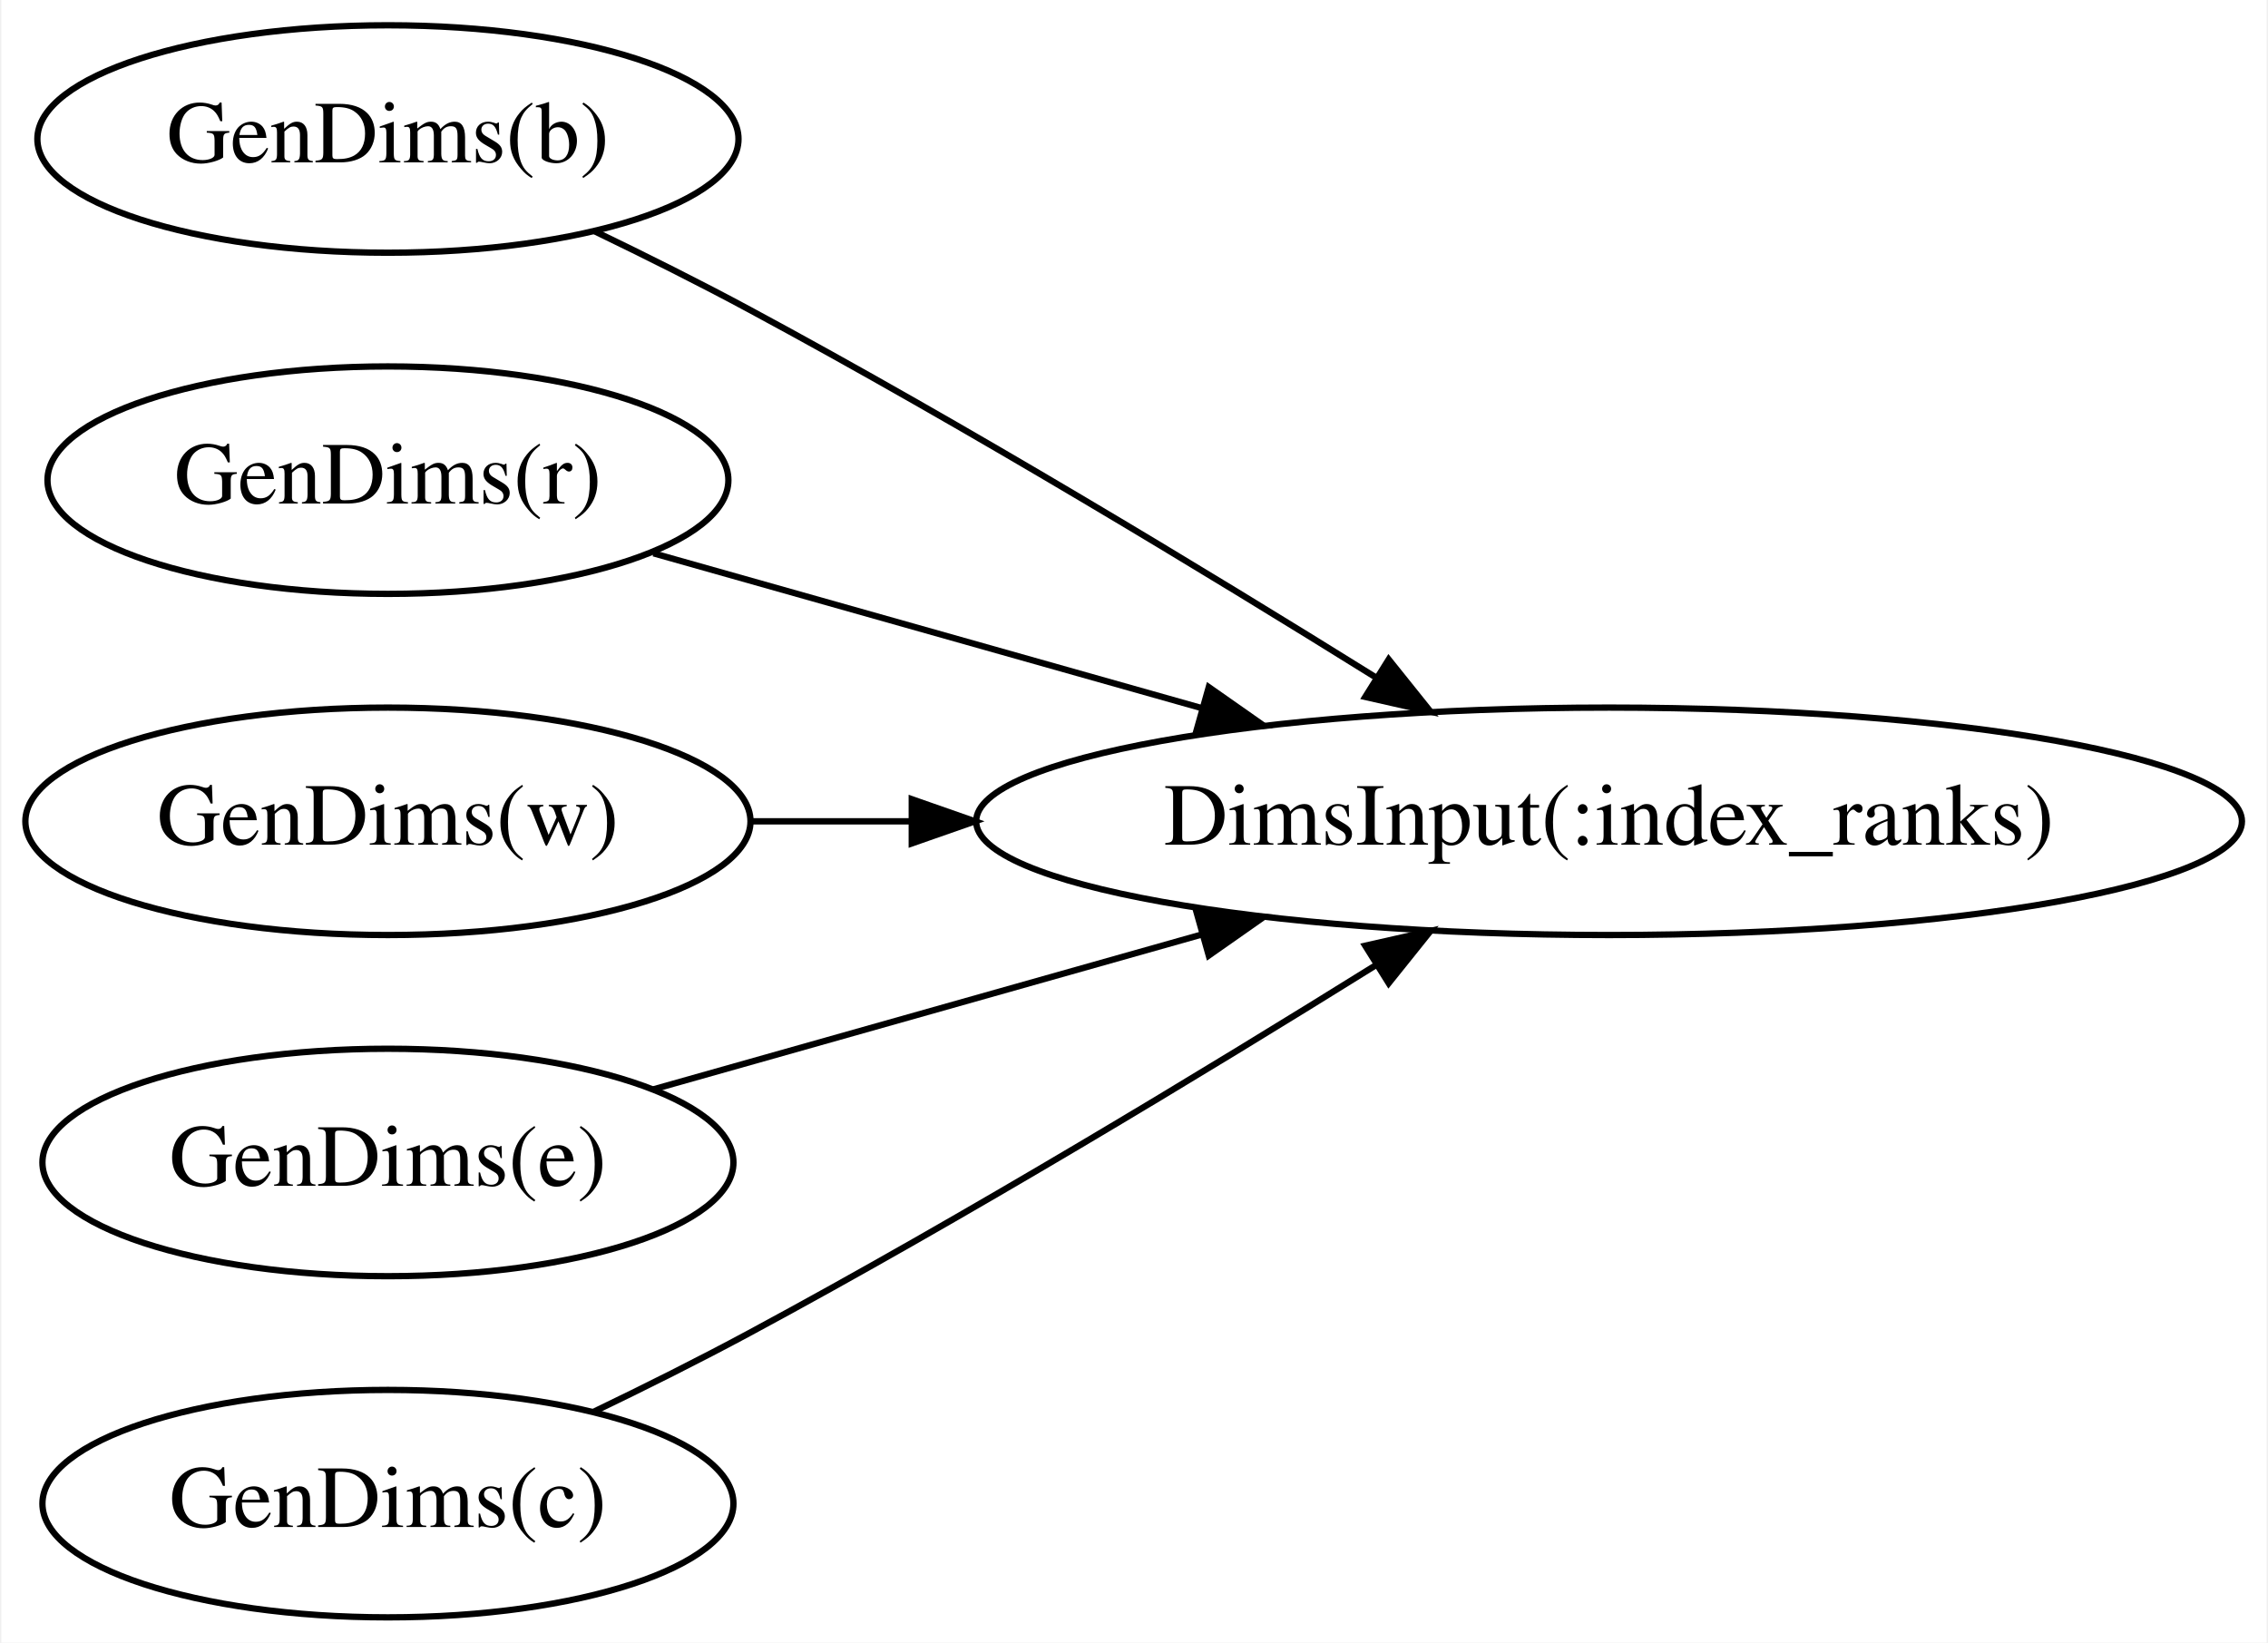
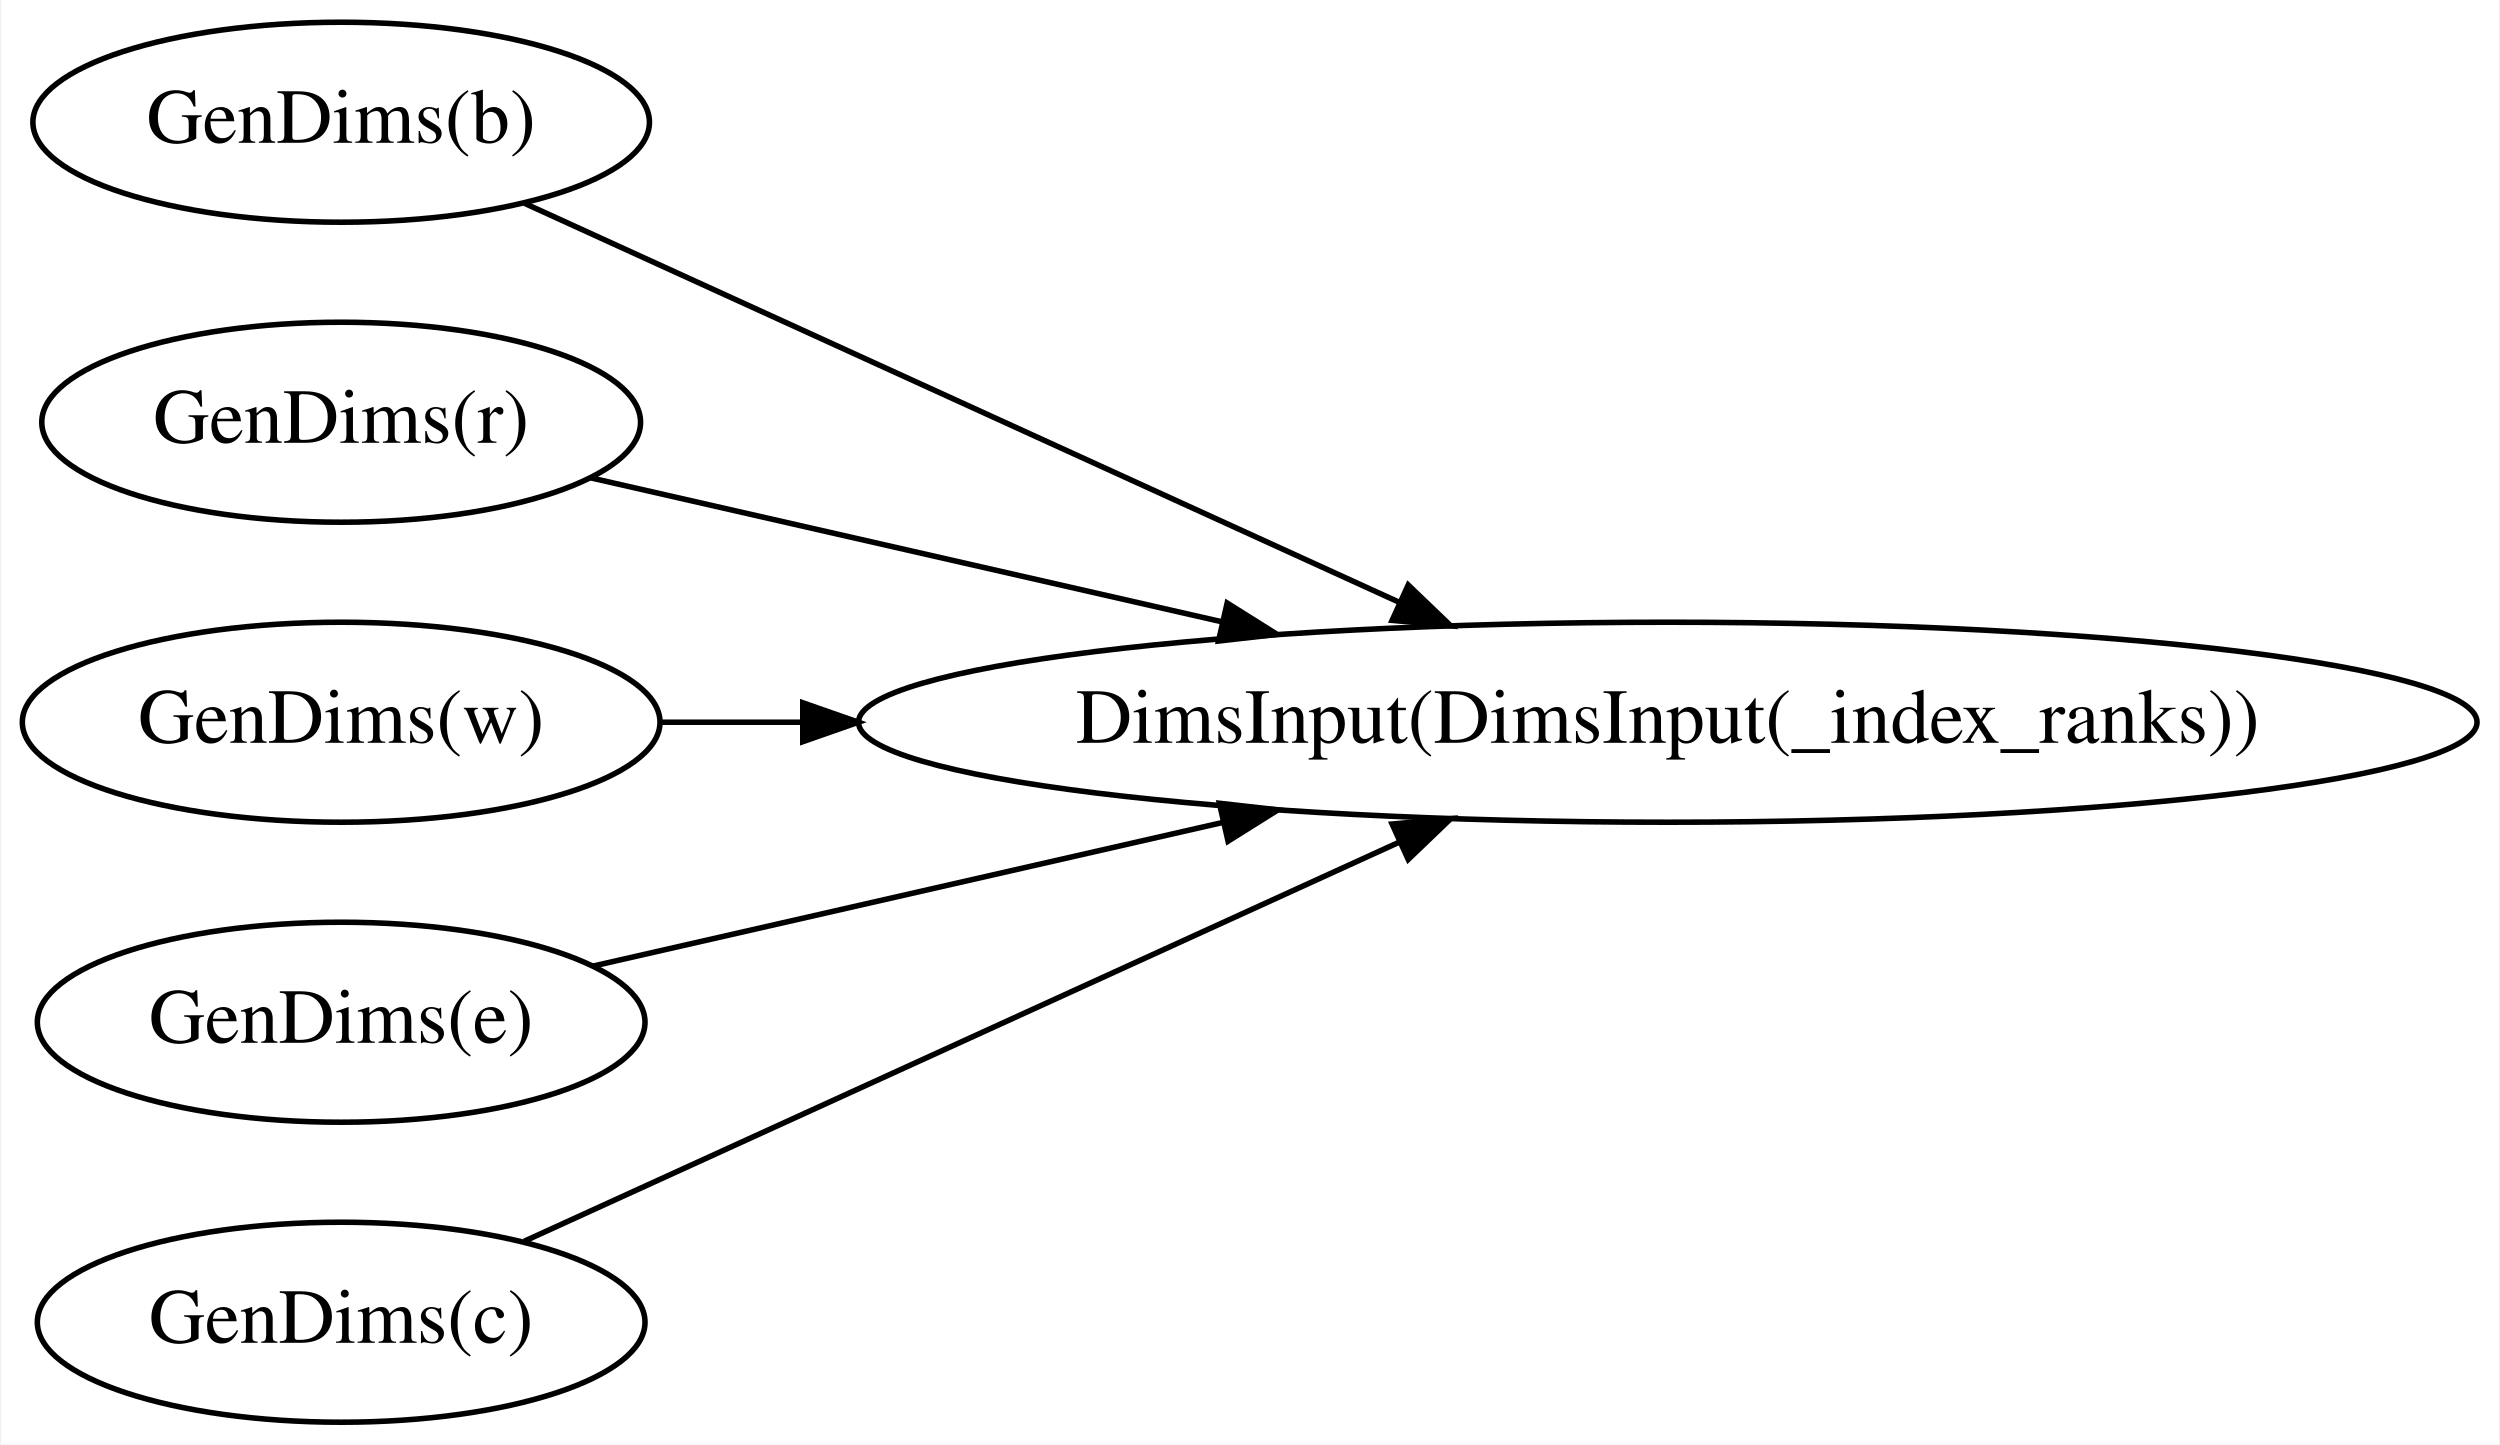
- <svg xmlns="http://www.w3.org/2000/svg" width="359pt" height="260pt" viewBox="0.00 0.00 358.57 260.00">
+ <svg xmlns="http://www.w3.org/2000/svg" width="450pt" height="260pt" viewBox="0.00 0.00 449.56 260.00">
  <g id="graph0" class="graph" transform="scale(1 1) rotate(0) translate(4 256)">
-     <polygon fill="white" stroke="transparent" points="-4,4 -4,-256 354.57,-256 354.57,4 -4,4" />
+     <polygon fill="white" stroke="transparent" points="-4,4 -4,-256 445.56,-256 445.56,4 -4,4" />
    <g id="node1" class="node">
-       <ellipse fill="none" stroke="black" cx="250.48" cy="-126" rx="100.18" ry="18" />
-       <text text-anchor="middle" x="250.48" y="-122.3" font-family="Times,serif" font-size="14.00">DimsInput(:index_ranks)</text>
+       <ellipse fill="none" stroke="black" cx="295.98" cy="-126" rx="145.67" ry="18" />
+       <text text-anchor="middle" x="295.98" y="-122.3" font-family="Times,serif" font-size="14.00">DimsInput(DimsInput(_index_ranks))</text>
    </g>
    <g id="node2" class="node">
      <ellipse fill="none" stroke="black" cx="57.19" cy="-234" rx="55.49" ry="18" />
      <text text-anchor="middle" x="57.19" y="-230.3" font-family="Times,serif" font-size="14.00">GenDims(b)</text>
    </g>
    <g id="edge1" class="edge">
-       <path fill="none" stroke="black" d="M89.96,-219.37C98,-215.49 106.58,-211.21 114.39,-207 148.68,-188.54 186.62,-165.55 213.54,-148.79" />
-       <polygon fill="black" stroke="black" points="215.6,-151.62 222.23,-143.35 211.89,-145.69 215.6,-151.62" />
+       <path fill="none" stroke="black" d="M90.13,-219.43C130.64,-200.96 200.83,-168.94 247.59,-147.61" />
+       <polygon fill="black" stroke="black" points="249.26,-150.7 256.91,-143.36 246.36,-144.33 249.26,-150.7" />
    </g>
    <g id="node3" class="node">
      <ellipse fill="none" stroke="black" cx="57.19" cy="-180" rx="53.89" ry="18" />
      <text text-anchor="middle" x="57.19" y="-176.3" font-family="Times,serif" font-size="14.00">GenDims(r)</text>
    </g>
    <g id="edge2" class="edge">
-       <path fill="none" stroke="black" d="M99.23,-168.42C124.47,-161.29 157.33,-152.01 185.89,-143.95" />
-       <polygon fill="black" stroke="black" points="187.12,-147.24 195.79,-141.16 185.22,-140.51 187.12,-147.24" />
+       <path fill="none" stroke="black" d="M102.18,-169.97C133.97,-162.72 177.81,-152.72 215.66,-144.09" />
+       <polygon fill="black" stroke="black" points="216.67,-147.45 225.65,-141.81 215.12,-140.62 216.67,-147.45" />
    </g>
    <g id="node4" class="node">
      <ellipse fill="none" stroke="black" cx="57.19" cy="-126" rx="57.39" ry="18" />
      <text text-anchor="middle" x="57.19" y="-122.3" font-family="Times,serif" font-size="14.00">GenDims(w)</text>
    </g>
    <g id="edge3" class="edge">
-       <path fill="none" stroke="black" d="M114.55,-126C122.63,-126 131.16,-126 139.85,-126" />
-       <polygon fill="black" stroke="black" points="140.11,-129.5 150.11,-126 140.11,-122.5 140.11,-129.5" />
+       <path fill="none" stroke="black" d="M114.61,-126C122.66,-126 131.24,-126 140.13,-126" />
+       <polygon fill="black" stroke="black" points="140.28,-129.5 150.28,-126 140.28,-122.5 140.28,-129.5" />
    </g>
    <g id="node5" class="node">
      <ellipse fill="none" stroke="black" cx="57.19" cy="-72" rx="54.69" ry="18" />
      <text text-anchor="middle" x="57.19" y="-68.3" font-family="Times,serif" font-size="14.00">GenDims(e)</text>
    </g>
    <g id="edge4" class="edge">
-       <path fill="none" stroke="black" d="M99.23,-83.58C124.47,-90.71 157.33,-99.99 185.89,-108.05" />
-       <polygon fill="black" stroke="black" points="185.22,-111.49 195.79,-110.84 187.12,-104.76 185.22,-111.49" />
+       <path fill="none" stroke="black" d="M102.45,-82.09C134.28,-89.35 178.06,-99.34 215.83,-107.95" />
+       <polygon fill="black" stroke="black" points="215.27,-111.41 225.8,-110.22 216.83,-104.59 215.27,-111.41" />
    </g>
    <g id="node6" class="node">
      <ellipse fill="none" stroke="black" cx="57.19" cy="-18" rx="54.69" ry="18" />
      <text text-anchor="middle" x="57.19" y="-14.3" font-family="Times,serif" font-size="14.00">GenDims(c)</text>
    </g>
    <g id="edge5" class="edge">
-       <path fill="none" stroke="black" d="M89.66,-32.49C97.79,-36.4 106.48,-40.74 114.39,-45 148.68,-63.46 186.62,-86.45 213.54,-103.21" />
-       <polygon fill="black" stroke="black" points="211.89,-106.31 222.23,-108.65 215.6,-100.38 211.89,-106.31" />
+       <path fill="none" stroke="black" d="M90.13,-32.57C130.64,-51.04 200.83,-83.06 247.59,-104.39" />
+       <polygon fill="black" stroke="black" points="246.36,-107.67 256.91,-108.64 249.26,-101.3 246.36,-107.67" />
    </g>
  </g>
</svg>
